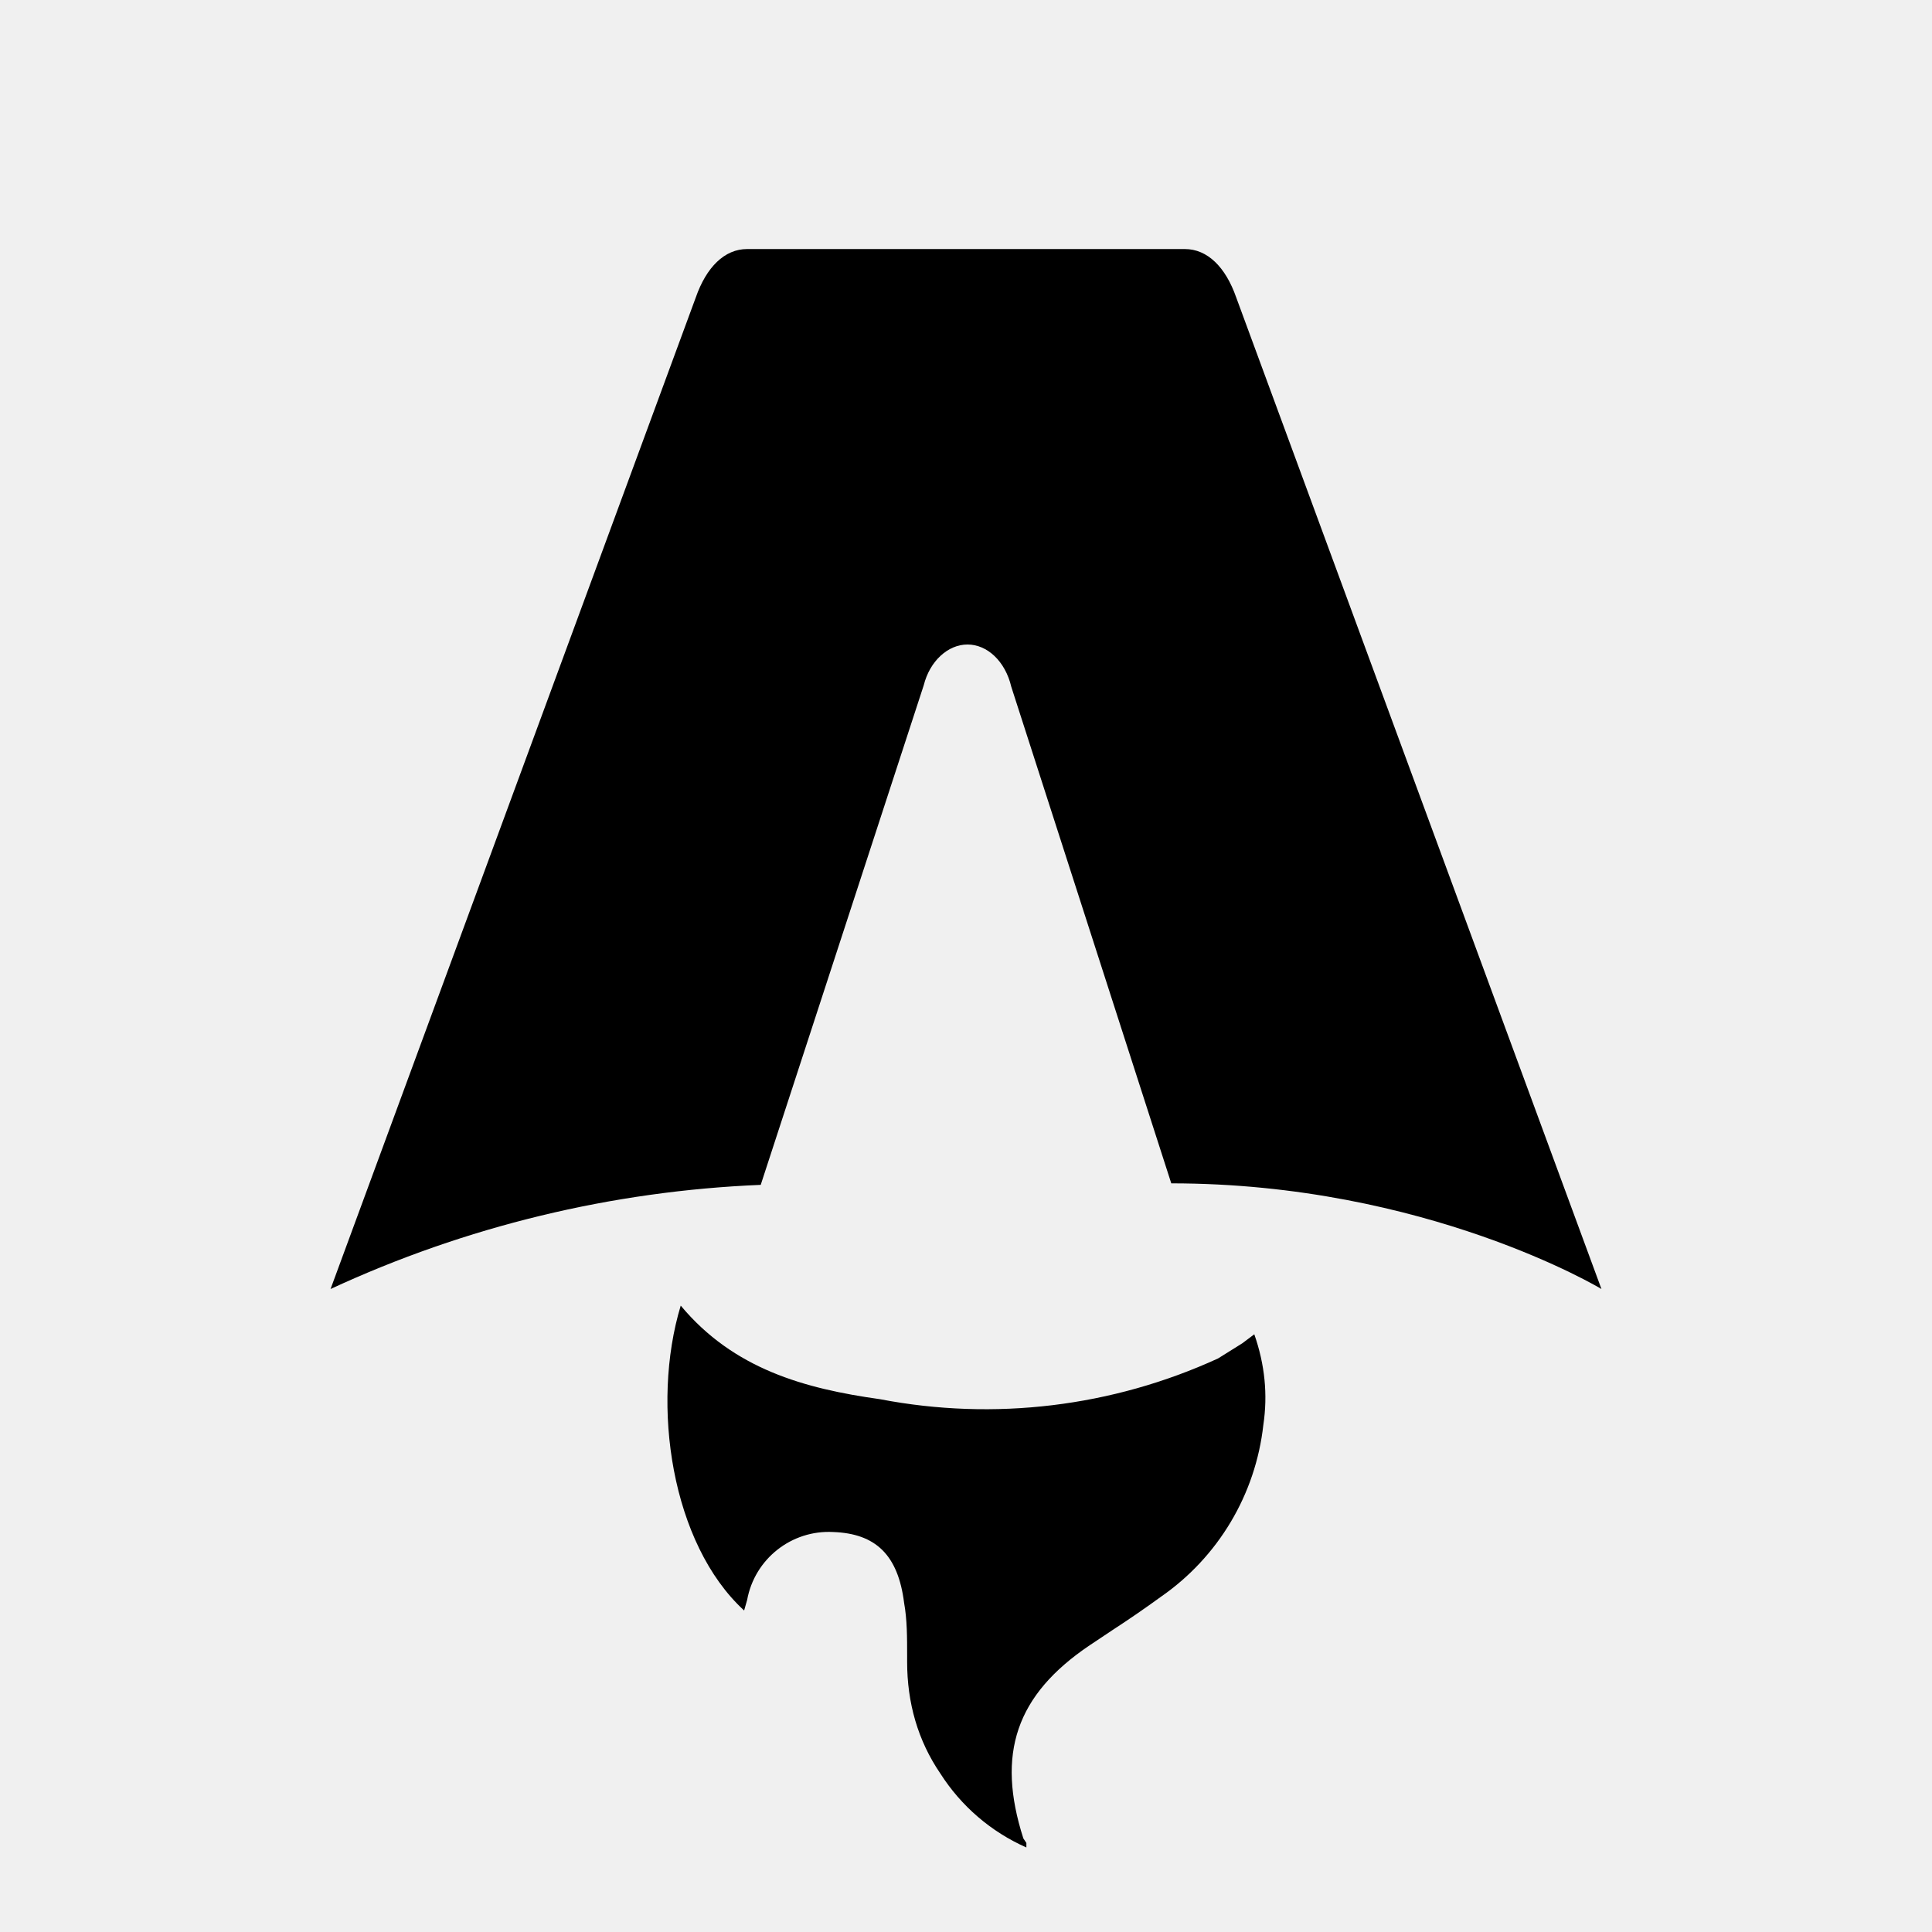
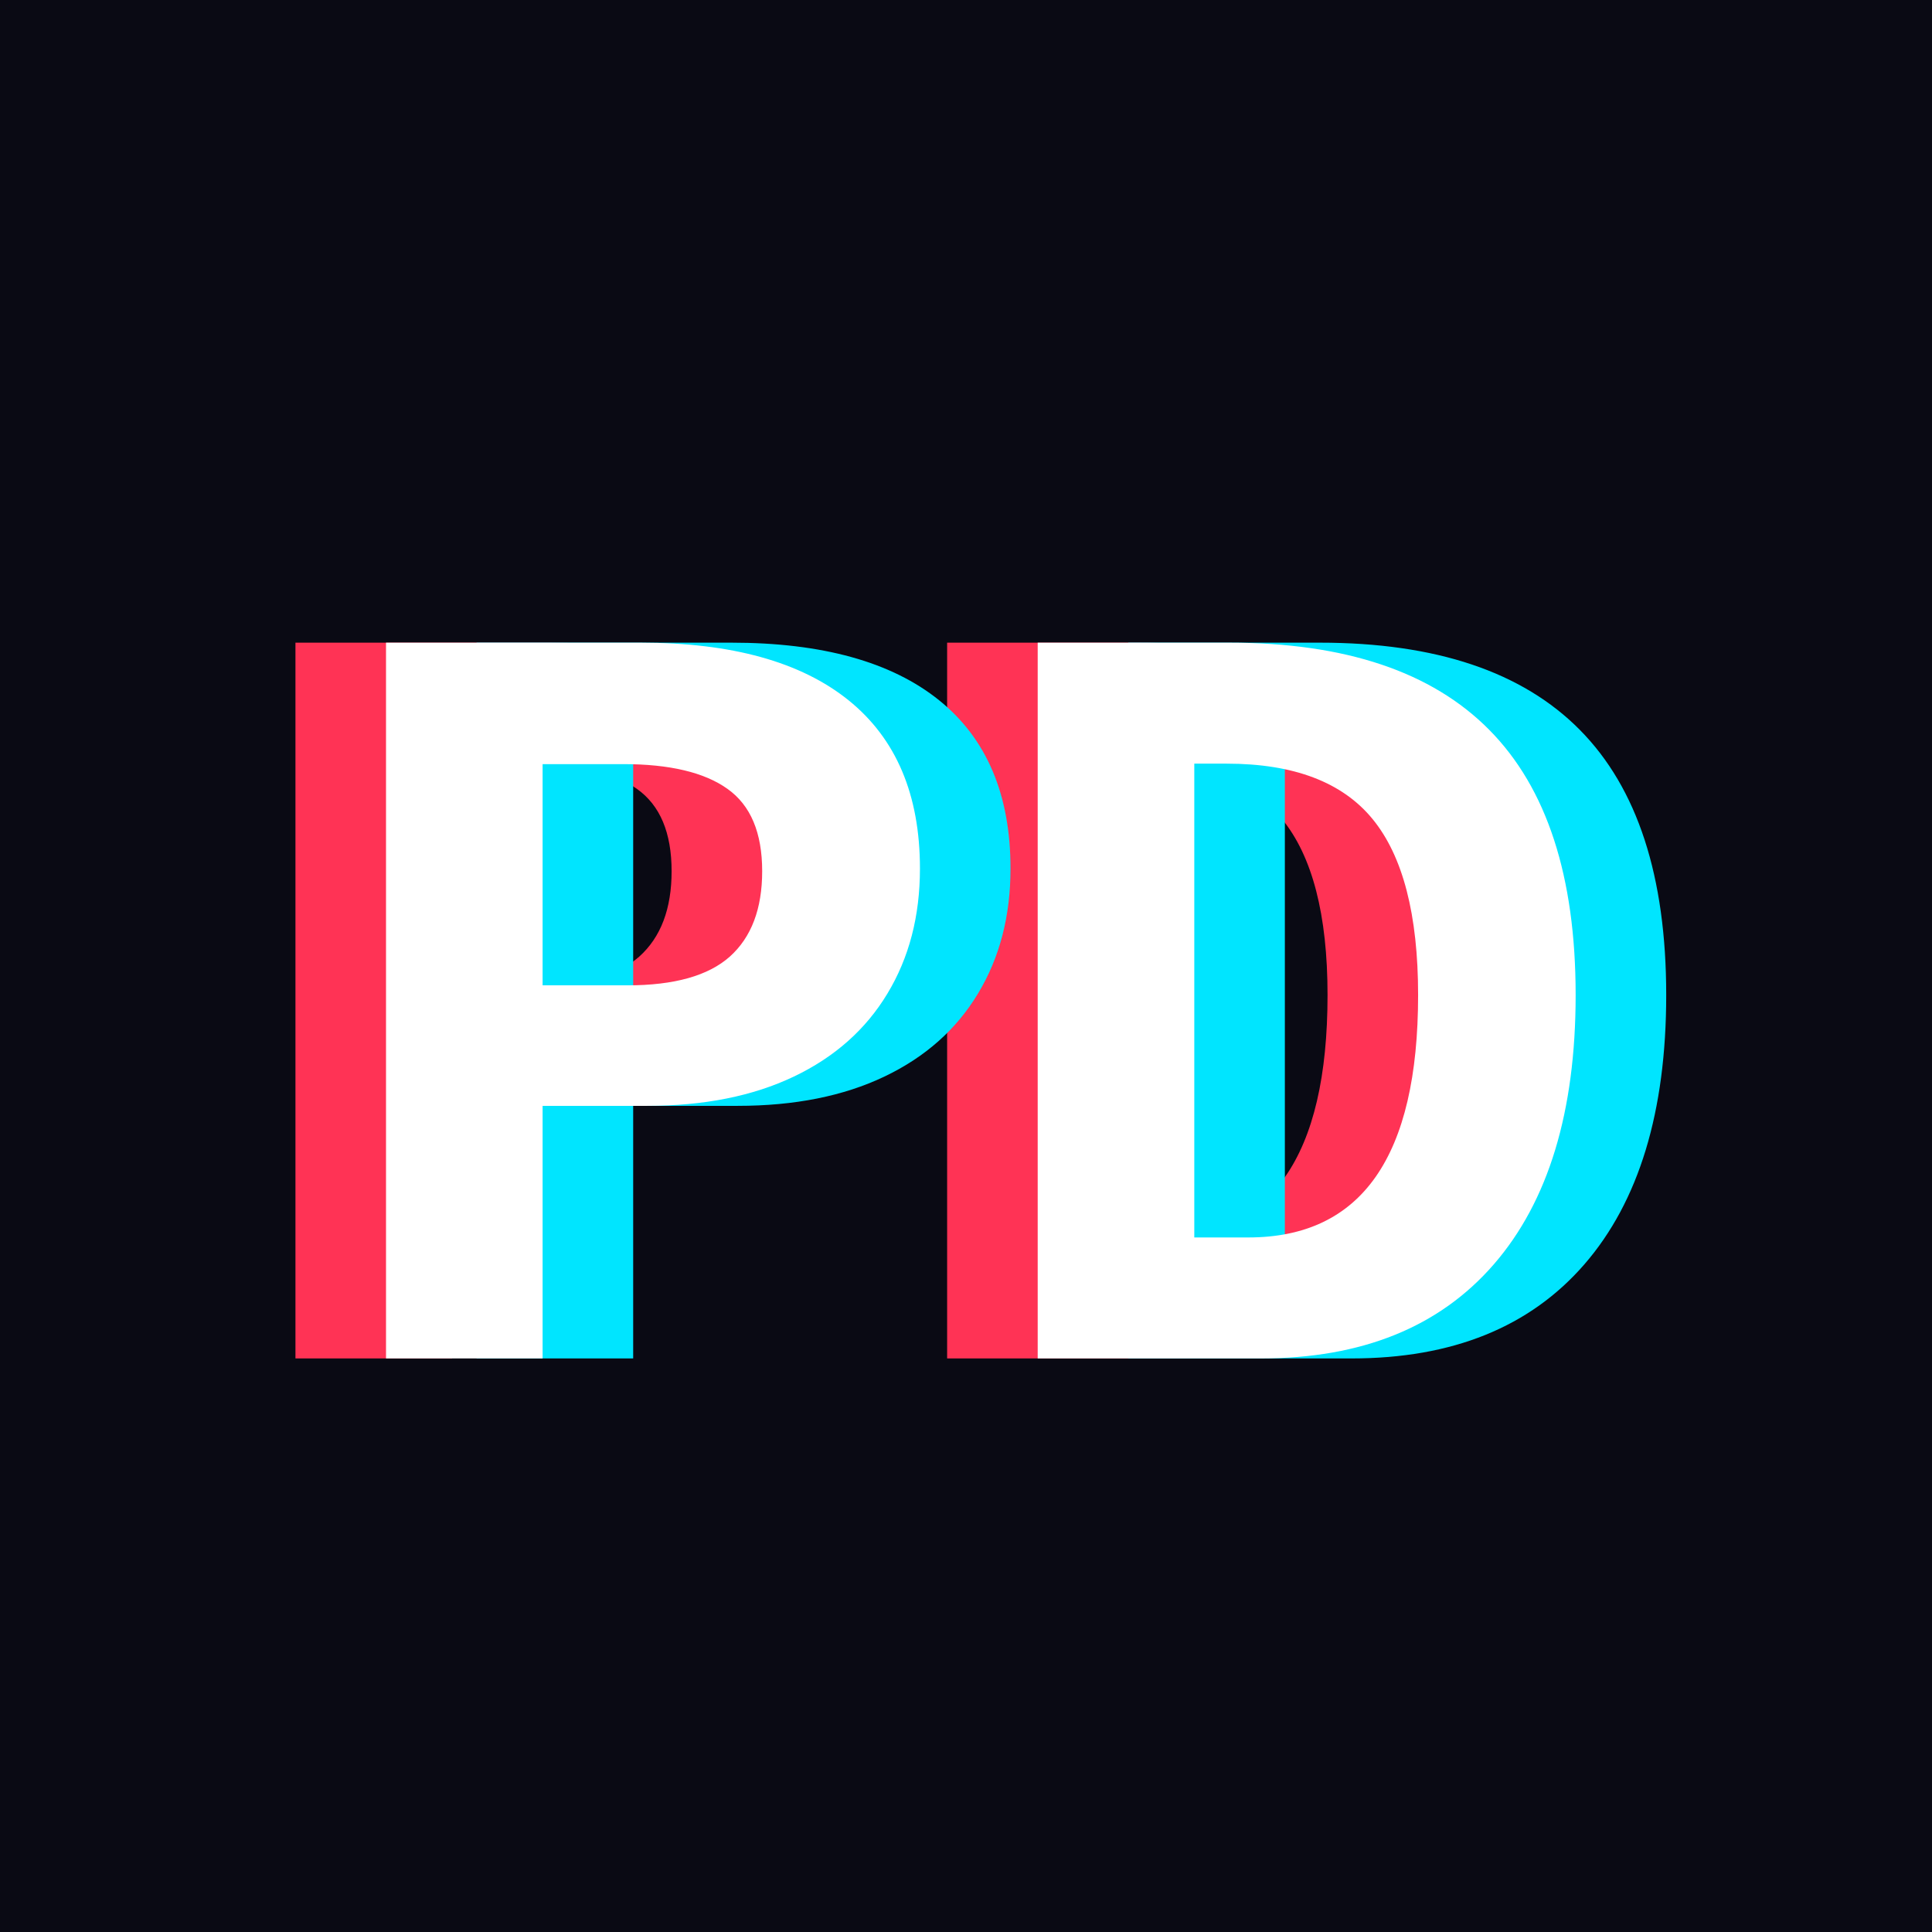
- <svg xmlns="http://www.w3.org/2000/svg" fill="none" viewBox="0 0 128 128">
-   <path d="M50.4 78.5a75.1 75.1 0 0 0-28.5 6.9l24.2-65.7c.7-2 1.9-3.2 3.4-3.2h29c1.5 0 2.7 1.2 3.4 3.2l24.2 65.7s-11.6-7-28.5-7L67 45.5c-.4-1.7-1.6-2.8-2.9-2.8-1.3 0-2.5 1.1-2.9 2.7L50.4 78.5Zm-1.1 28.2Zm-4.2-20.2c-2 6.6-.6 15.8 4.2 20.2a17.5 17.5 0 0 1 .2-.7 5.5 5.5 0 0 1 5.7-4.5c2.8.1 4.3 1.5 4.7 4.7.2 1.1.2 2.3.2 3.5v.4c0 2.7.7 5.2 2.2 7.4a13 13 0 0 0 5.7 4.9v-.3l-.2-.3c-1.8-5.6-.5-9.5 4.4-12.8l1.5-1a73 73 0 0 0 3.2-2.2 16 16 0 0 0 6.8-11.4c.3-2 .1-4-.6-6l-.8.6-1.6 1a37 37 0 0 1-22.4 2.7c-5-.7-9.7-2-13.2-6.2Z" />
-   <style>
-         path { fill: #000; }
-         @media (prefers-color-scheme: dark) {
-             path { fill: #FFF; }
-         }
-     </style>
+ <svg xmlns="http://www.w3.org/2000/svg" viewBox="0 0 128 128">
+   <rect width="128" height="128" fill="#0a0a14" />
+   <g font-family="'Courier New', monospace" font-size="72" font-weight="700" text-anchor="middle">
+     <text x="58" y="90" fill="#ff3355">PD</text>
+     <text x="70" y="90" fill="#00e5ff">PD</text>
+     <text x="64" y="90" fill="#ffffff">PD</text>
+   </g>
</svg>
